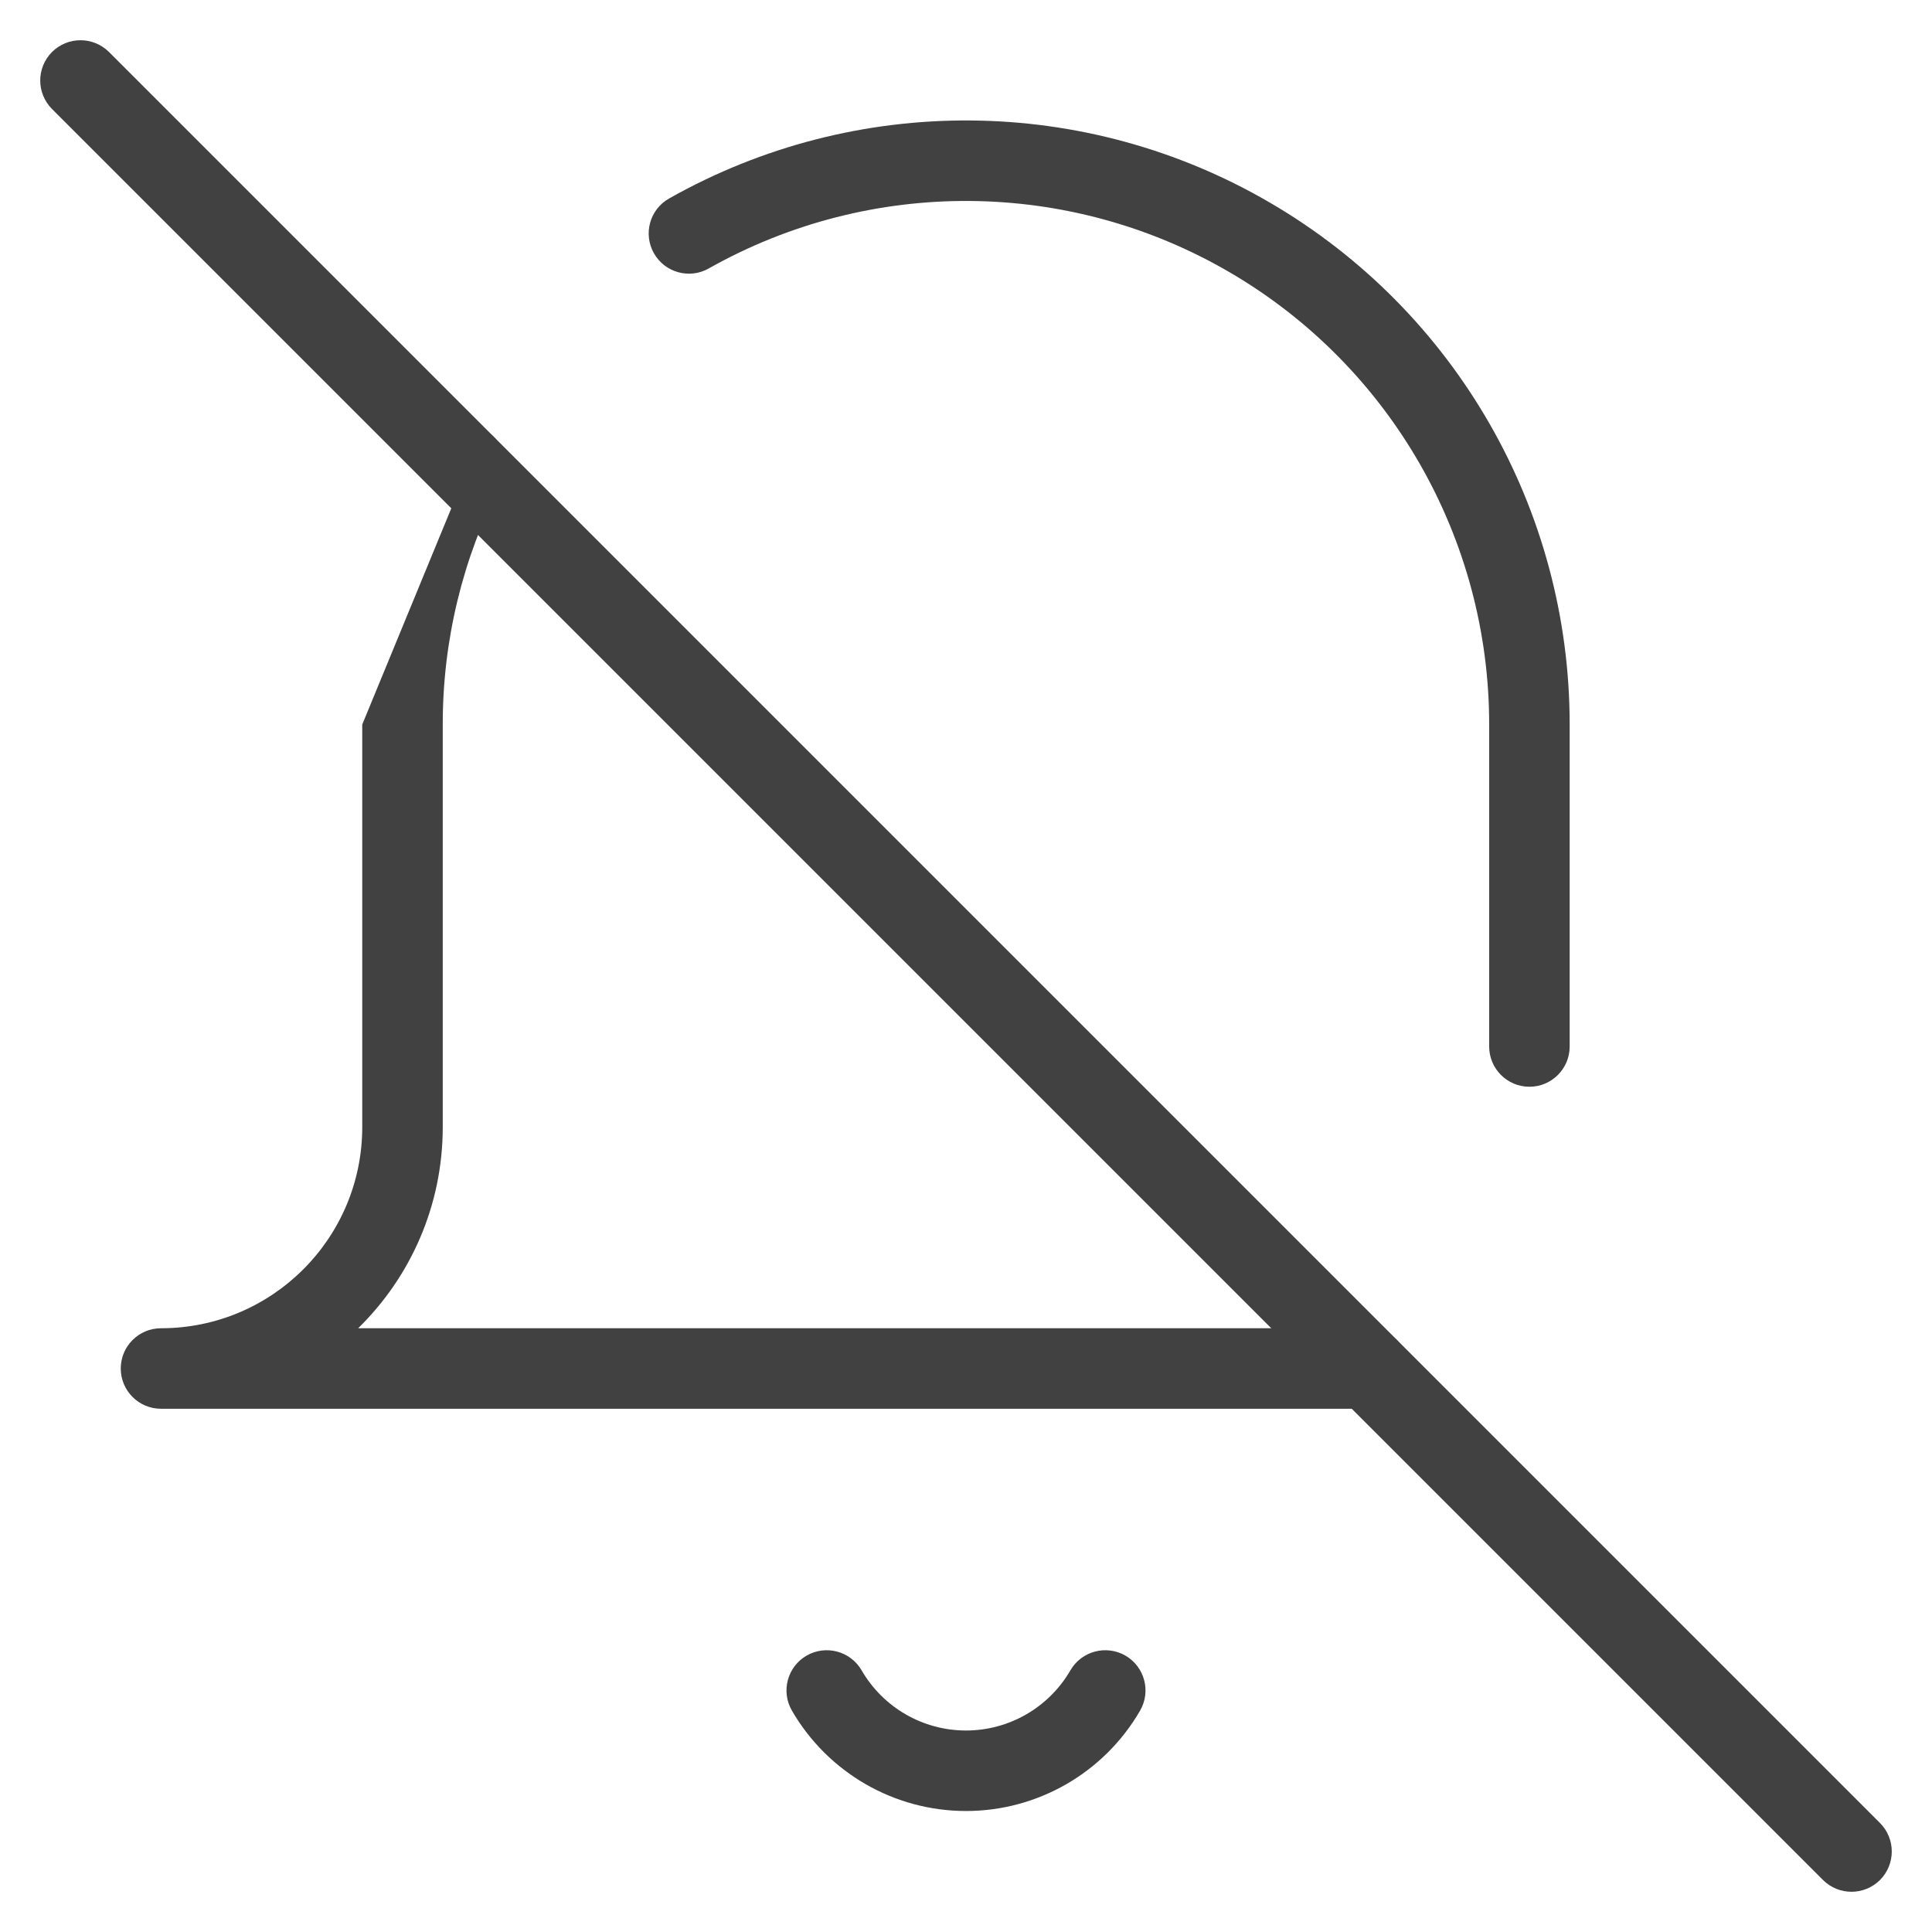
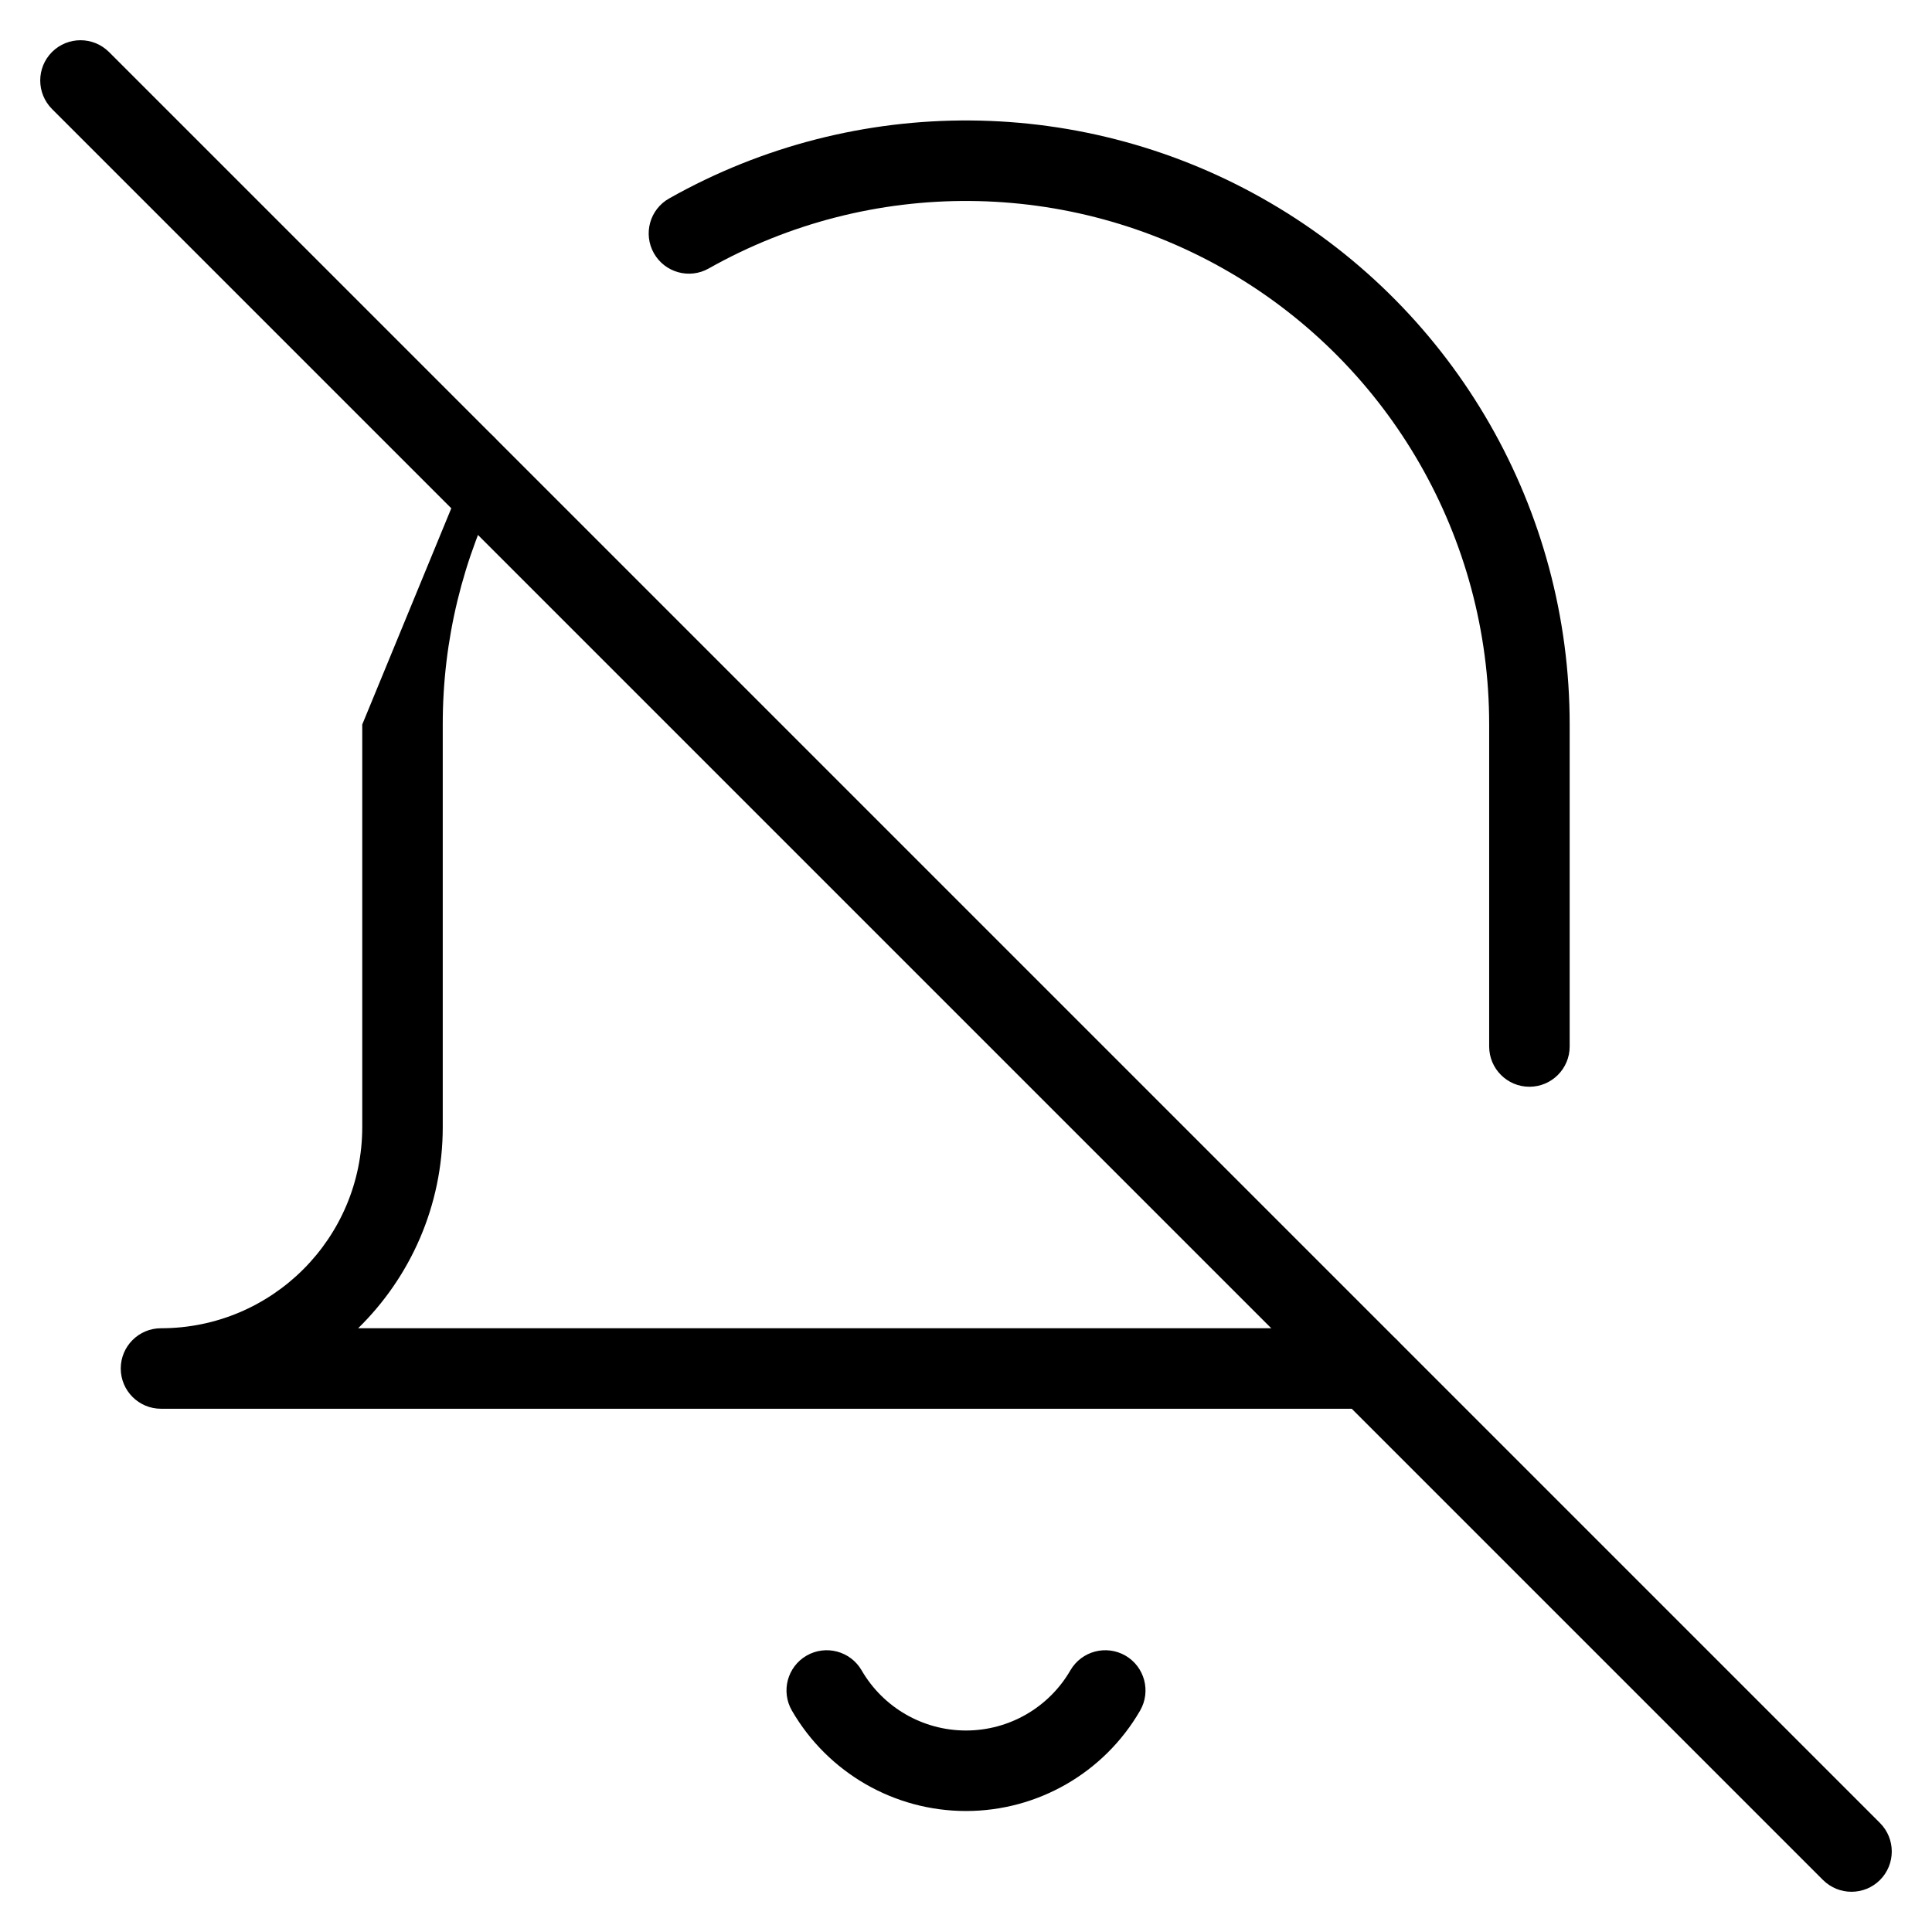
- <svg xmlns="http://www.w3.org/2000/svg" width="24" height="24" viewBox="0 0 24 24" fill="none">
-   <path fill-rule="evenodd" clip-rule="evenodd" d="M15.278 3.384C13.282 2.218 10.817 2.2 8.804 3.335C8.564 3.471 8.259 3.386 8.123 3.146C7.987 2.905 8.072 2.6 8.313 2.465C10.636 1.154 13.48 1.175 15.782 2.521C18.085 3.866 19.5 6.333 19.499 9L18.999 9H19.499V9V13C19.499 13.276 19.275 13.5 18.999 13.5C18.723 13.5 18.499 13.276 18.499 13V9L18.499 9C18.5 6.688 17.273 4.55 15.278 3.384ZM6.009 5.336C6.255 5.462 6.351 5.764 6.224 6.009C5.747 6.934 5.499 7.959 5.5 8.999L5.5 9L5.5 14C5.5 14.979 5.098 15.865 4.449 16.5H17C17.276 16.5 17.5 16.724 17.5 17C17.5 17.276 17.276 17.5 17 17.5H2C1.724 17.5 1.5 17.276 1.5 17C1.5 16.724 1.724 16.5 2 16.5C3.381 16.5 4.5 15.381 4.5 14V9M10.019 20.567C10.258 20.429 10.564 20.51 10.703 20.749C10.971 21.212 11.465 21.497 12 21.497C12.535 21.497 13.029 21.212 13.297 20.749C13.436 20.51 13.742 20.429 13.981 20.567C14.22 20.706 14.301 21.012 14.162 21.251C13.715 22.022 12.891 22.497 12 22.497C11.109 22.497 10.285 22.022 9.838 21.251C9.699 21.012 9.78 20.706 10.019 20.567Z" fill="#414141" />
-   <path fill-rule="evenodd" clip-rule="evenodd" d="M0.646 0.646C0.842 0.451 1.158 0.451 1.354 0.646L23.354 22.646C23.549 22.842 23.549 23.158 23.354 23.354C23.158 23.549 22.842 23.549 22.646 23.354L0.646 1.354C0.451 1.158 0.451 0.842 0.646 0.646Z" fill="#414141" />
+ <svg xmlns="http://www.w3.org/2000/svg" width="24" height="24" viewBox="0 0 24 24" fill="currentColor">
+   <path fill-rule="evenodd" clip-rule="evenodd" d="M15.278 3.384C13.282 2.218 10.817 2.2 8.804 3.335C8.564 3.471 8.259 3.386 8.123 3.146C7.987 2.905 8.072 2.6 8.313 2.465C10.636 1.154 13.48 1.175 15.782 2.521C18.085 3.866 19.5 6.333 19.499 9L18.999 9H19.499V9V13C19.499 13.276 19.275 13.5 18.999 13.5C18.723 13.5 18.499 13.276 18.499 13V9L18.499 9C18.5 6.688 17.273 4.55 15.278 3.384ZM6.009 5.336C6.255 5.462 6.351 5.764 6.224 6.009C5.747 6.934 5.499 7.959 5.5 8.999L5.5 9L5.5 14C5.5 14.979 5.098 15.865 4.449 16.5H17C17.276 16.5 17.5 16.724 17.5 17C17.5 17.276 17.276 17.5 17 17.5H2C1.724 17.5 1.5 17.276 1.5 17C1.5 16.724 1.724 16.5 2 16.5C3.381 16.5 4.5 15.381 4.5 14V9M10.019 20.567C10.258 20.429 10.564 20.51 10.703 20.749C10.971 21.212 11.465 21.497 12 21.497C12.535 21.497 13.029 21.212 13.297 20.749C13.436 20.51 13.742 20.429 13.981 20.567C14.22 20.706 14.301 21.012 14.162 21.251C13.715 22.022 12.891 22.497 12 22.497C11.109 22.497 10.285 22.022 9.838 21.251C9.699 21.012 9.78 20.706 10.019 20.567Z" fill="currentColor" />
+   <path fill-rule="evenodd" clip-rule="evenodd" d="M0.646 0.646C0.842 0.451 1.158 0.451 1.354 0.646L23.354 22.646C23.549 22.842 23.549 23.158 23.354 23.354C23.158 23.549 22.842 23.549 22.646 23.354L0.646 1.354C0.451 1.158 0.451 0.842 0.646 0.646Z" fill="currentColor" />
</svg>
